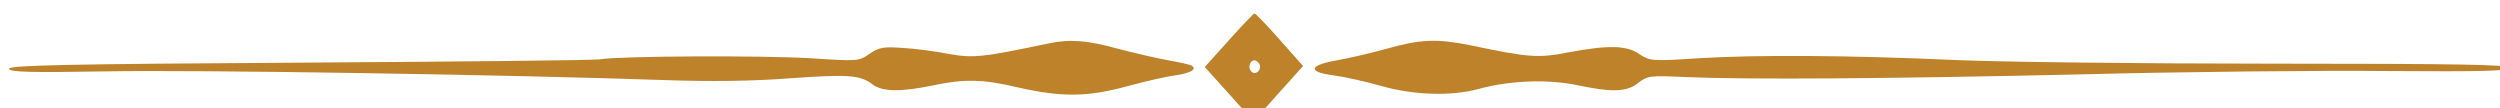
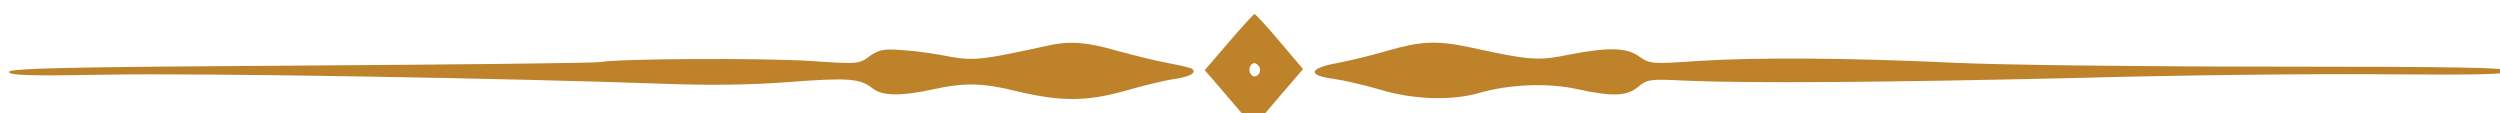
<svg>
-   <g transform="translate(0,22)  scale(0.045,-0.05)" fill="#be822b" viewbox="0 0 835 48" stroke="none">
+   <g transform="translate(0,22)  scale(0.043,-0.05)" fill="#be822b" viewbox="0 0 835 48" stroke="none">
    <path d="M4075 320 l-80 -80 81 -81 81 -81 82 83 82 82 -78 79 c-42 43 -80 78                     -83 78 -3 0 -41 -36 -85 -80z m101 -71 c10 -17 -13 -36 -27 -22 -12 12 -4 33                     11 33 5 0 12 -5 16 -11z" />
    <path d="M3475 310 c-217 -41 -246 -44 -329 -31 -44 8 -113 16 -153 18 -63 4                     -77 2 -109 -17 -35 -23 -40 -23 -193 -14 -161 9 -639 7 -701 -3 -19 -3 -468                     -7 -997 -10 -774 -4 -963 -8 -963 -18 0 -10 64 -12 323 -8 302 5 1338 -10                     1852 -26 152 -5 291 -3 410 5 198 13 237 10 277 -17 32 -23 94 -24 201 -4 105                     20 166 19 283 -6 143 -29 228 -29 359 3 61 15 134 30 162 33 51 7 73 18 55 29                     -5 3 -40 10 -78 16 -38 6 -114 22 -169 35 -101 25 -157 29 -230 15z" />
    <path d="M4600 295 c-52 -13 -128 -29 -167 -35 -94 -15 -98 -35 -10 -45 34 -4                     104 -18 155 -31 108 -28 235 -32 327 -9 101 25 229 29 324 11 117 -22 166 -21                     204 7 30 21 39 22 157 17 212 -8 668 -5 1310 8 338 8 796 12 1018 10 317 -2                     402 0 402 10 0 9 -164 12 -787 12 -434 0 -907 5 -1053 11 -344 14 -656 16                     -851 5 -151 -9 -158 -8 -192 12 -42 27 -103 28 -235 6 -101 -18 -131 -16 -327                     21 -110 20 -164 18 -275 -10z" />
  </g>
</svg>
